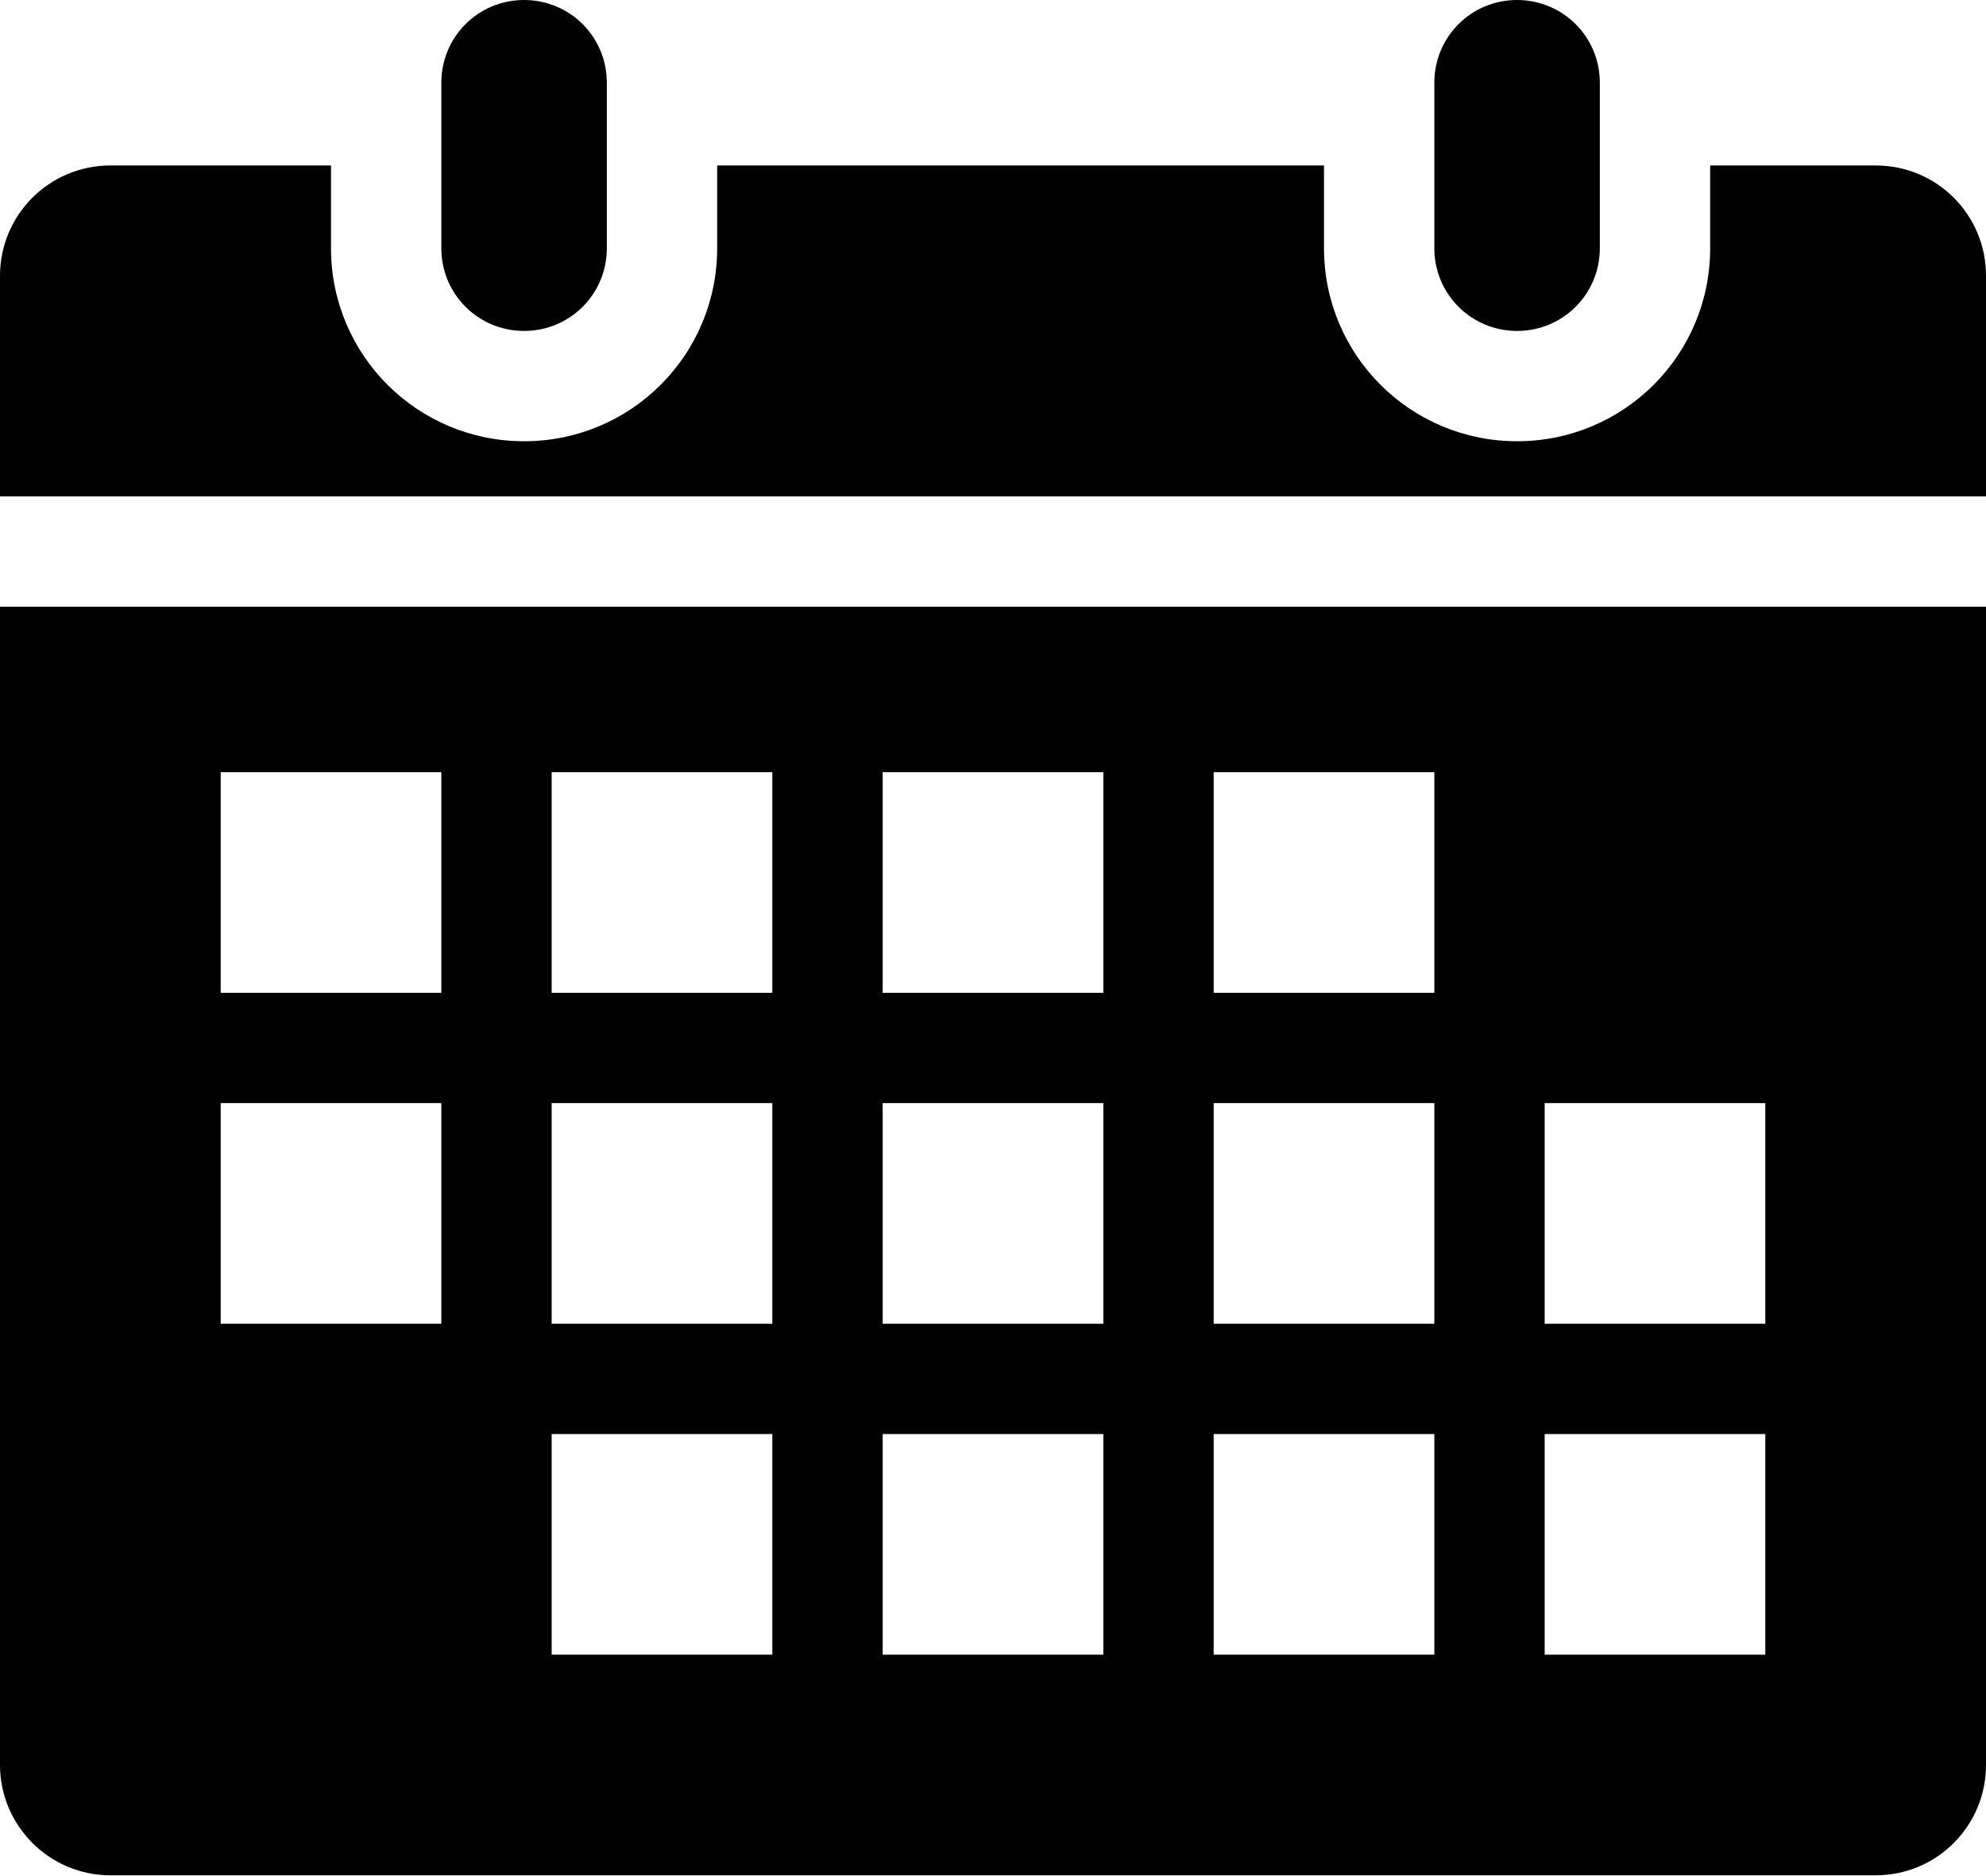
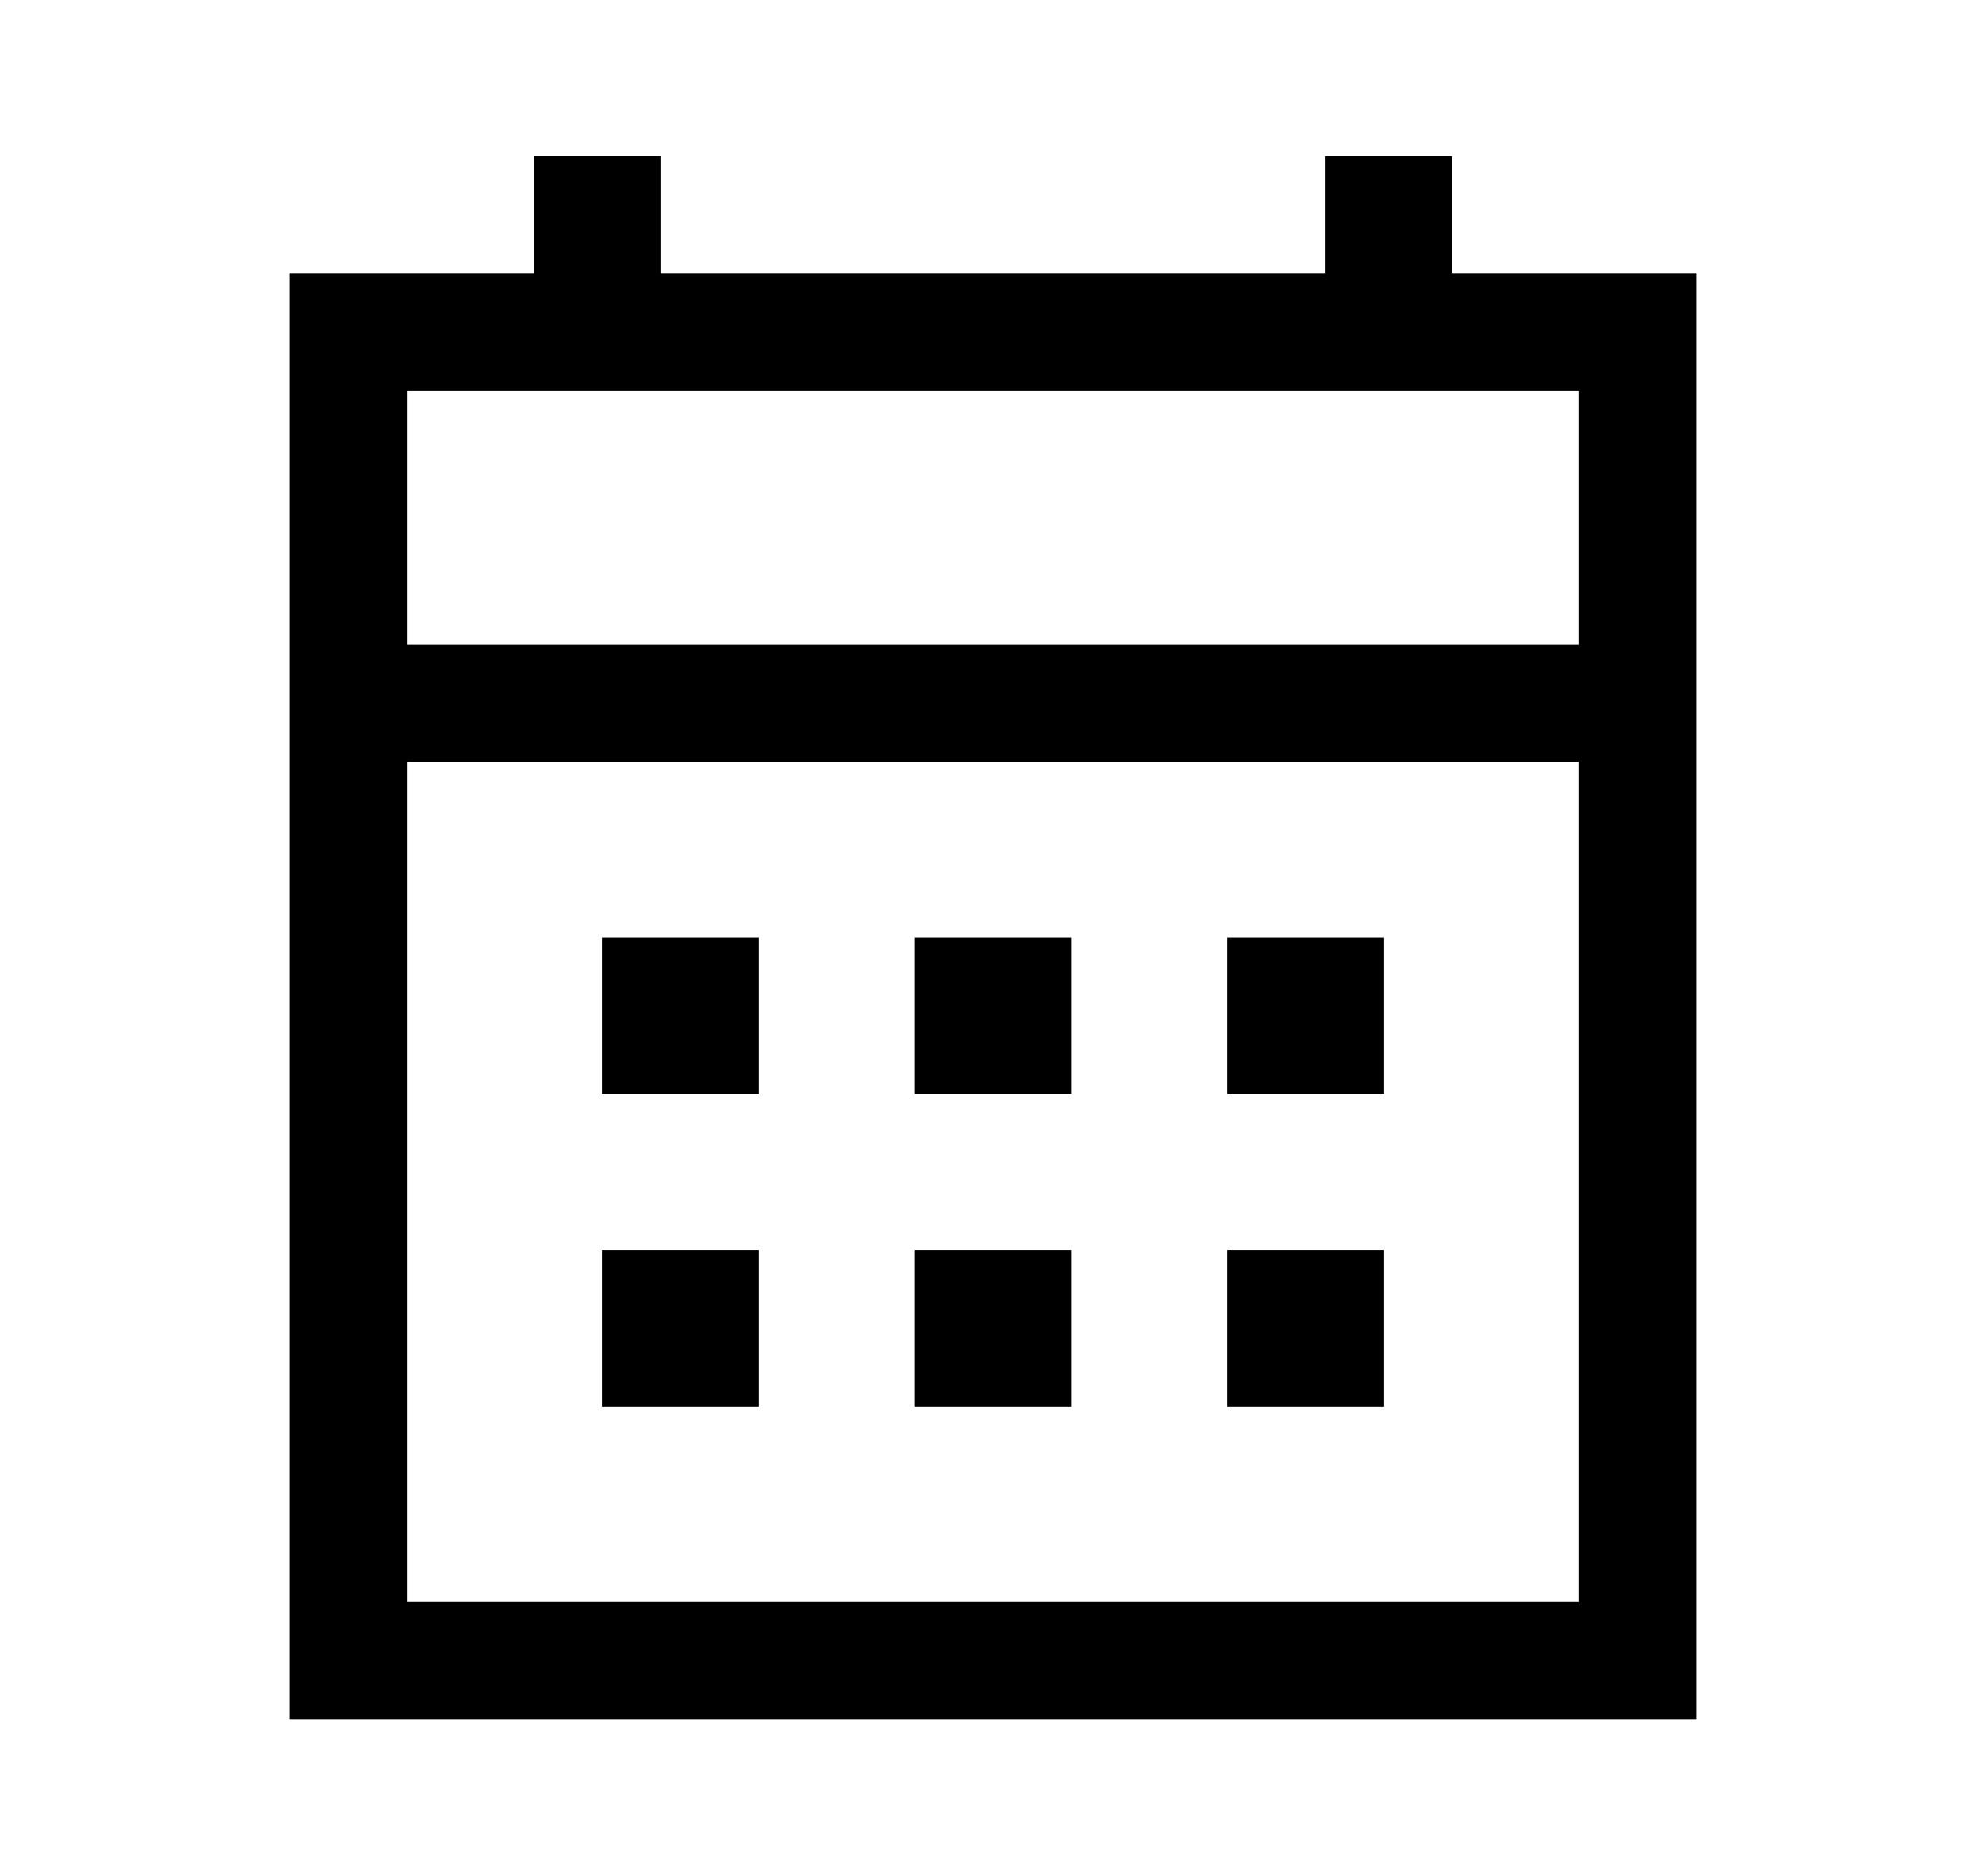
- <svg xmlns="http://www.w3.org/2000/svg" width="36" height="34" class="ic-icon-svg ic-icon-svg--dashboard" viewBox="0 0 36 34">
-   <path d="M24 3H13v1.5C13 6.436 11.438 8 9.5 8 7.567 8 6 6.44 6 4.5V3H2a2 2 0 0 0-2 1.998V9h36V4.998C36 3.894 35.11 3 34 3h-3v1.5C31 6.436 29.438 8 27.5 8 25.567 8 24 6.44 24 4.5V3zM0 11h36v21c0 1.104-.89 2-2 2H2c-1.105 0-2-.902-2-2V11zm4 3h4v4H4v-4zm6 12h4v4h-4v-4zm-6-6h4v4H4v-4zm6-6h4v4h-4v-4zm6 12h4v4h-4v-4zm-6-6h4v4h-4v-4zm6-6h4v4h-4v-4zm6 12h4v4h-4v-4zm-6-6h4v4h-4v-4zm6-6h4v4h-4v-4zm6 12h4v4h-4v-4zm-6-6h4v4h-4v-4zm6 0h4v4h-4v-4zM8 1.5v3C8 5.336 8.672 6 9.5 6c.834 0 1.5-.67 1.5-1.5v-3C11 .664 10.328 0 9.5 0 8.666 0 8 .67 8 1.5zm18 0v3c0 .835.672 1.5 1.5 1.5.834 0 1.5-.67 1.5-1.5v-3c0-.835-.672-1.5-1.5-1.5-.834 0-1.5.67-1.5 1.5z" fill="currentColor" fill-rule="evenodd" />
+ <svg xmlns="http://www.w3.org/2000/svg" class="ic-icon-svg ic-icon-svg--dashboard" width="36" height="34" viewBox="0 -960 960 960">
+   <path d="M440-400v-80h80v80h-80Zm-160 0v-80h80v80h-80Zm320 0v-80h80v80h-80ZM440-240v-80h80v80h-80Zm-160 0v-80h80v80h-80Zm320 0v-80h80v80h-80ZM120-80v-740h125v-60h65v60h340v-60h65v60h125v740H120Zm60-60h600v-430H180v430Zm0-490h600v-130H180v130Zm0 0v-130 130Z" />
</svg>
